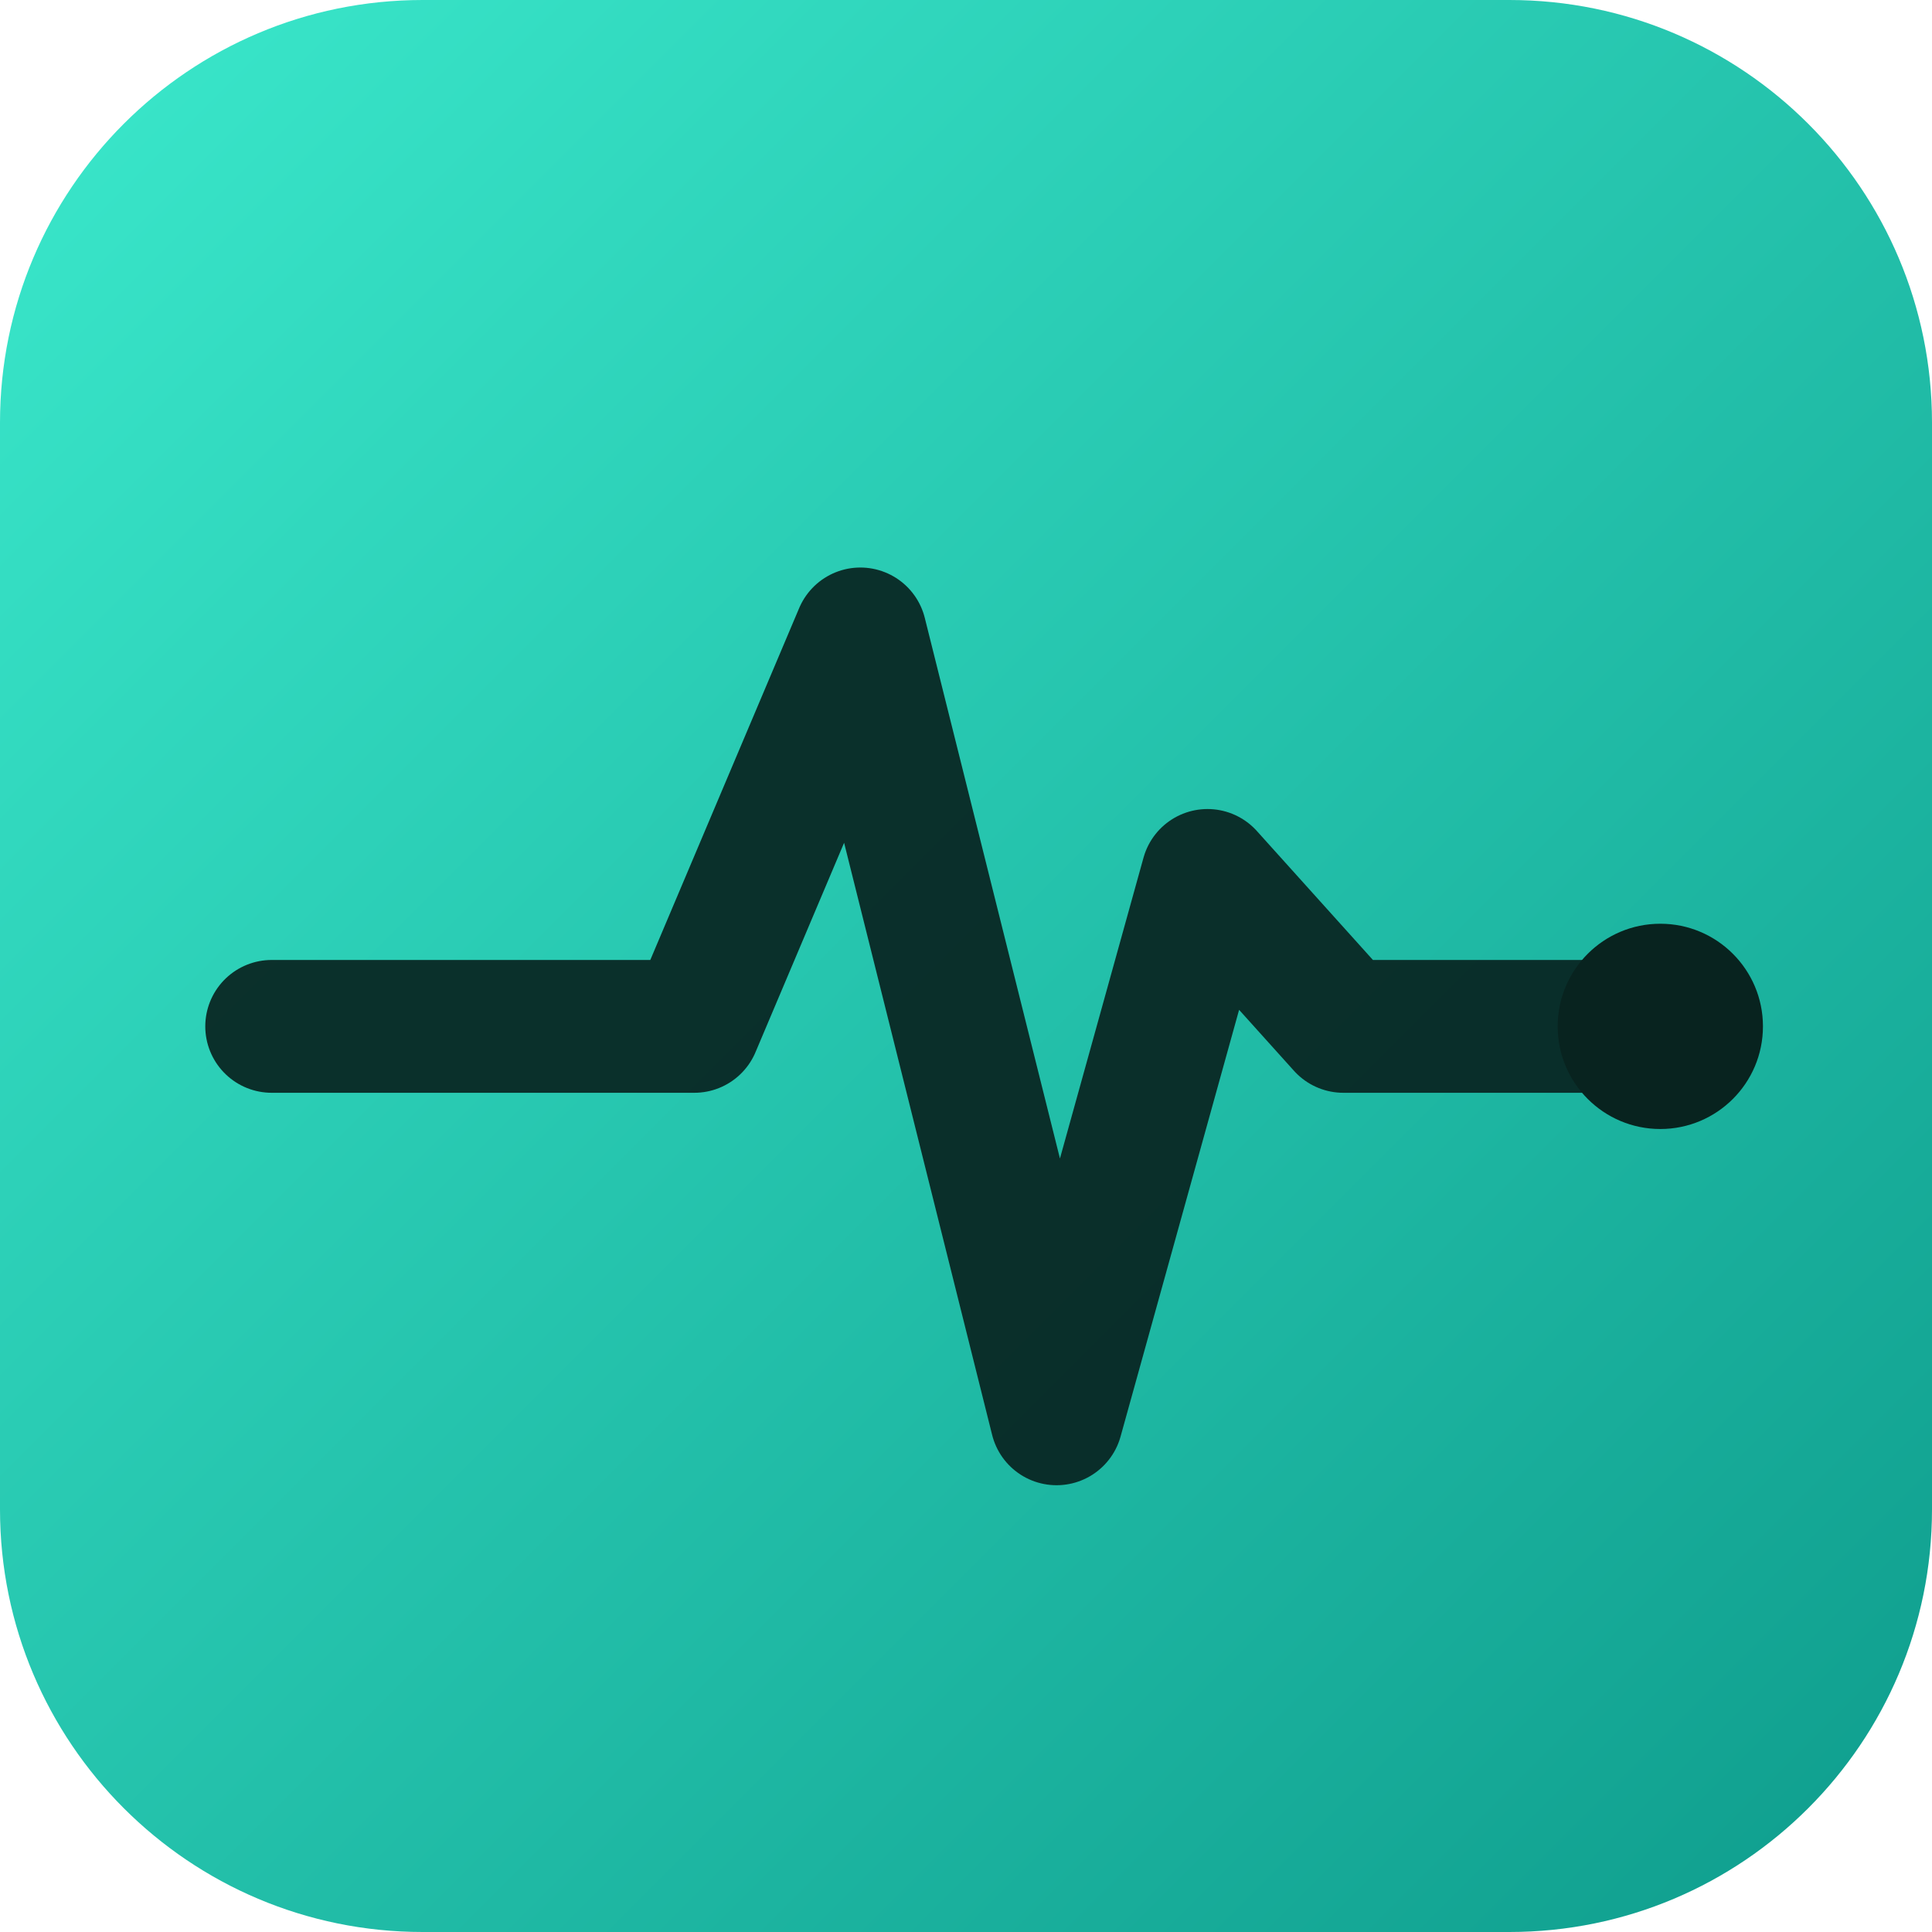
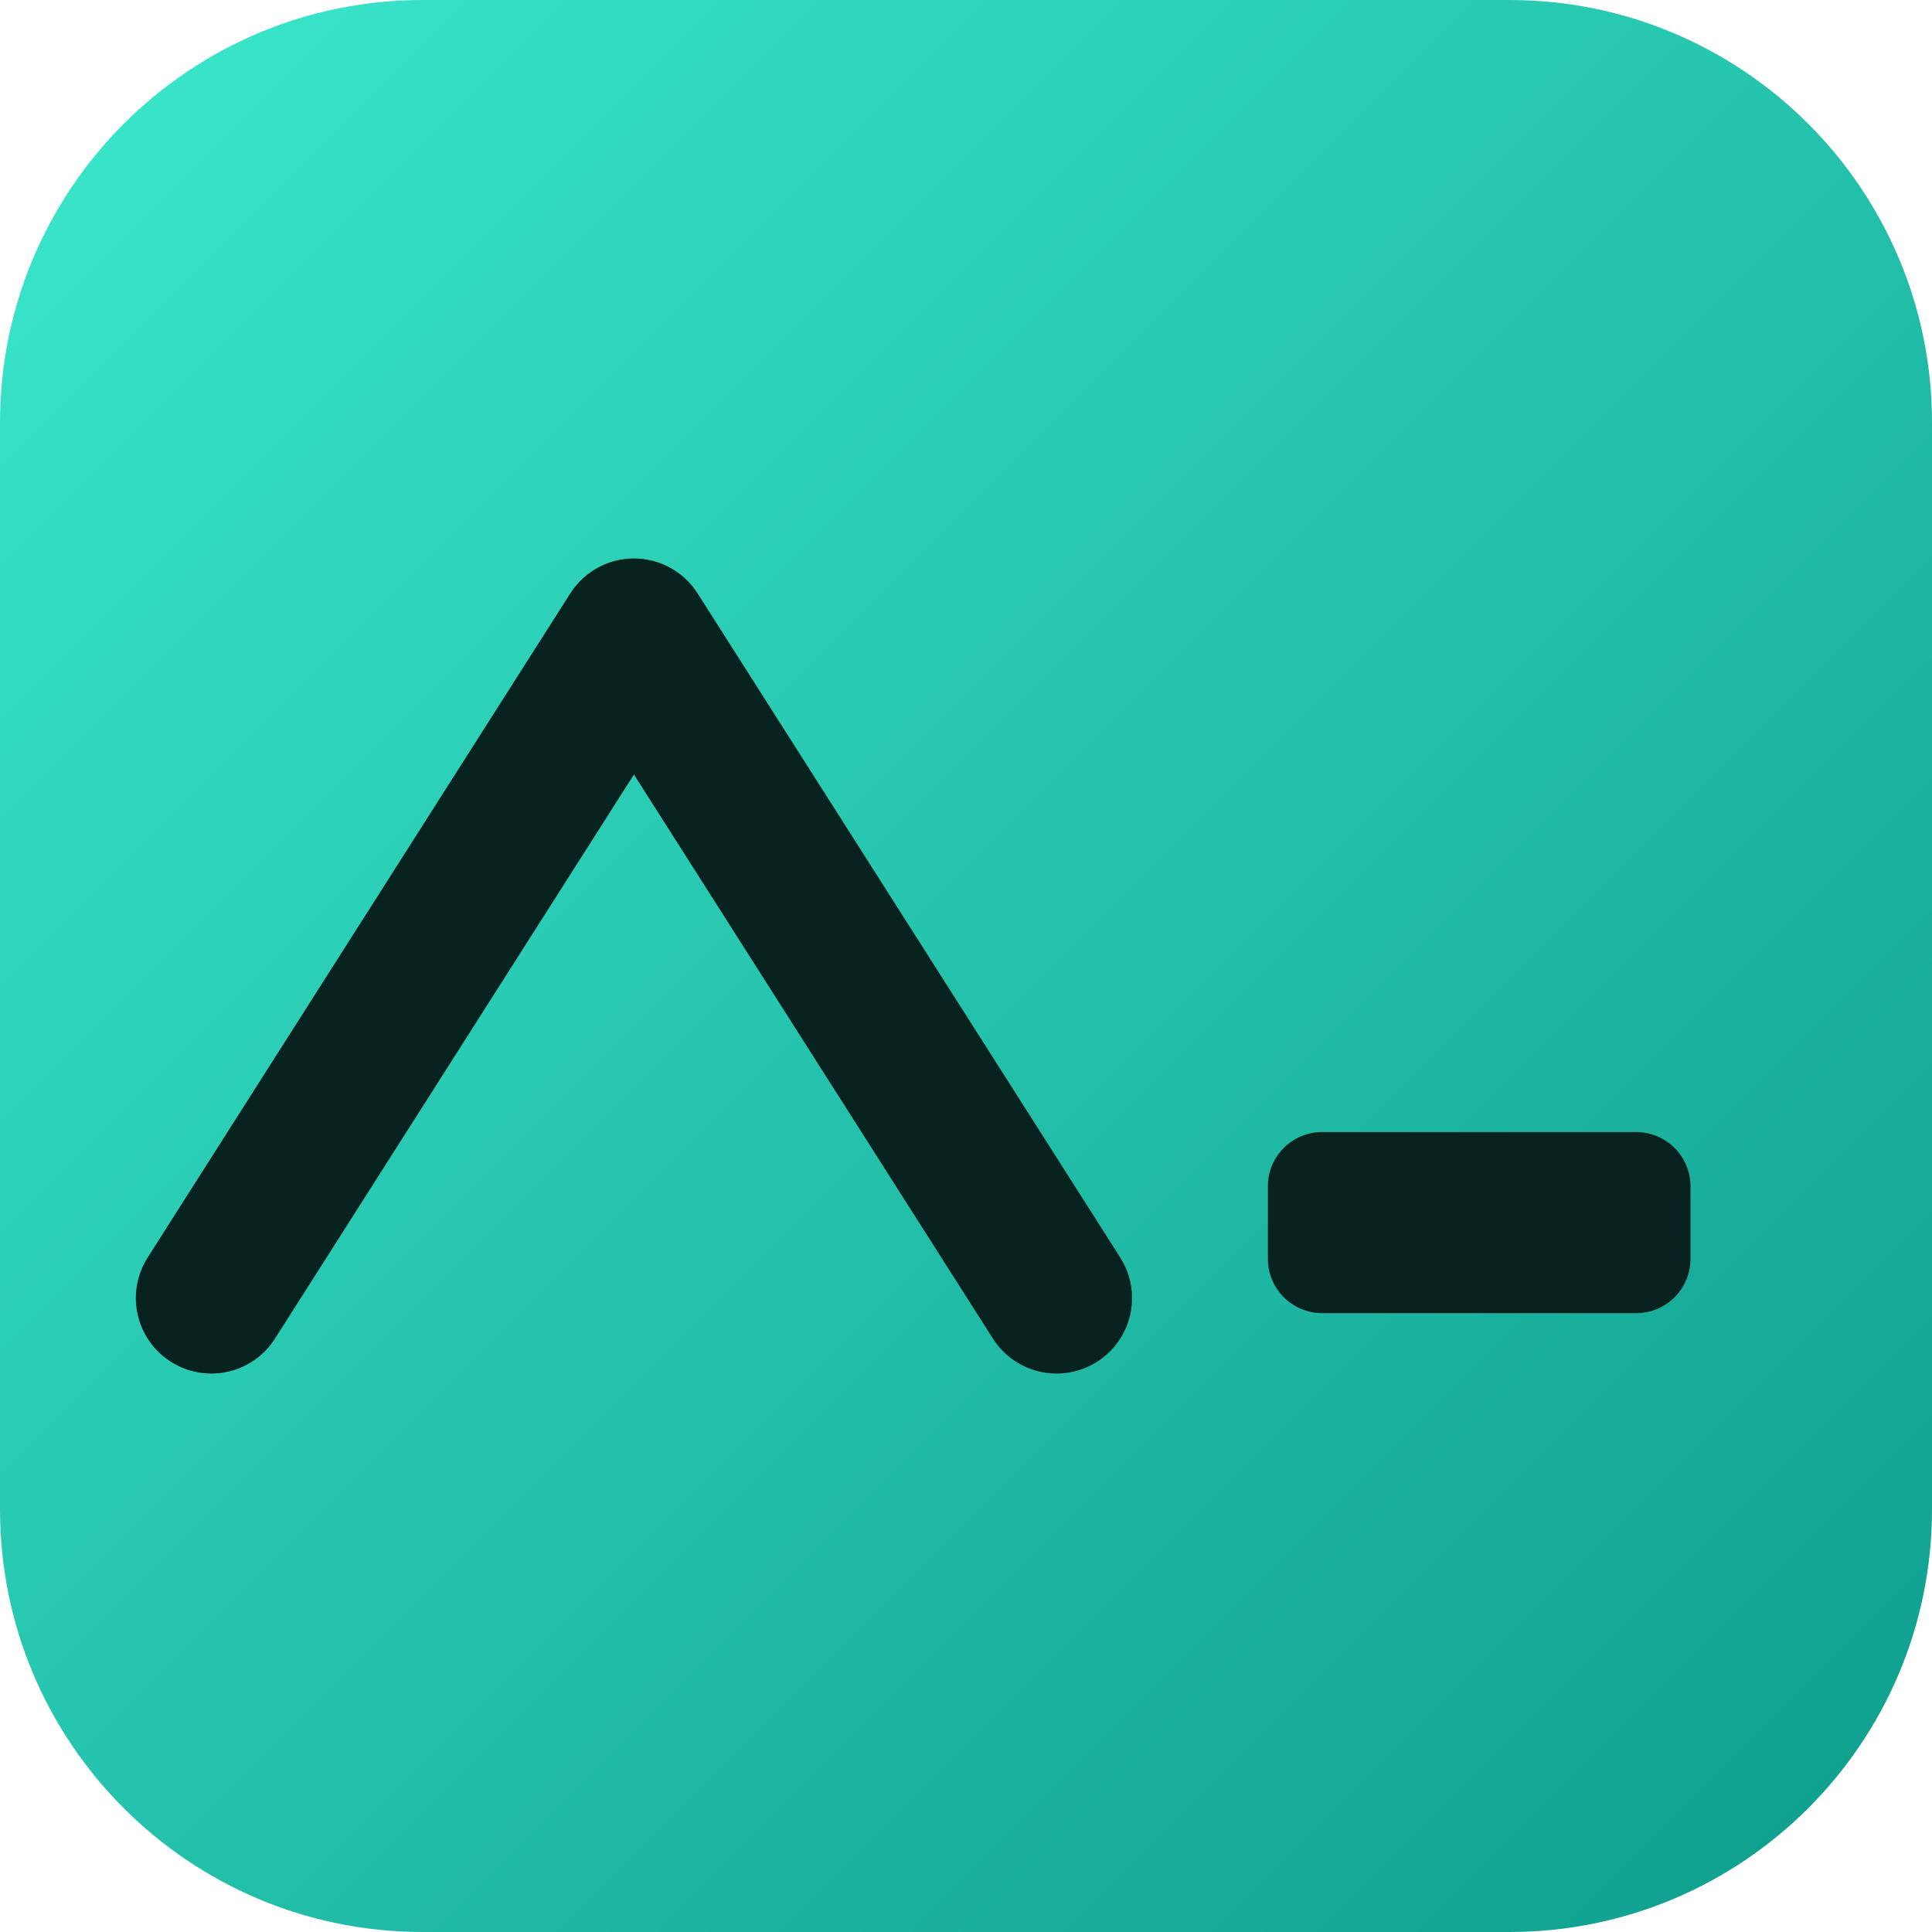
- <svg xmlns="http://www.w3.org/2000/svg" viewBox="0 0 64 64" width="64" height="64" role="img" aria-label="Last Monitor">
+ <svg xmlns="http://www.w3.org/2000/svg" viewBox="0 0 64 64" width="64" height="64" role="img" aria-label="Vantage">
  <defs>
-     <linearGradient id="lm" x1="0" y1="0" x2="1" y2="1">
+     <linearGradient id="vantage" x1="0" y1="0" x2="1" y2="1">
      <stop offset="0" stop-color="#3BE9CC" />
      <stop offset="1" stop-color="#0E9C8C" />
    </linearGradient>
  </defs>
-   <rect width="64" height="64" rx="14" fill="url(#lm)" />
-   <path d="M9 34 H23 L28.5 21 L35 47 L40 29 L44.5 34 H55" fill="none" stroke="#08231F" stroke-width="4.4" stroke-linecap="round" stroke-linejoin="round" opacity="0.92" />
-   <circle cx="55" cy="34" r="3.4" fill="#08231F" />
+   <rect width="64" height="64" rx="14" fill="url(#vantage)" />
+   <path d="M7 43 L21 21 L35 43" fill="none" stroke="#08231F" stroke-width="5" stroke-linecap="round" stroke-linejoin="round" />
+   <rect x="42" y="37.5" width="14" height="6" rx="1.8" fill="#08231F" />
</svg>
